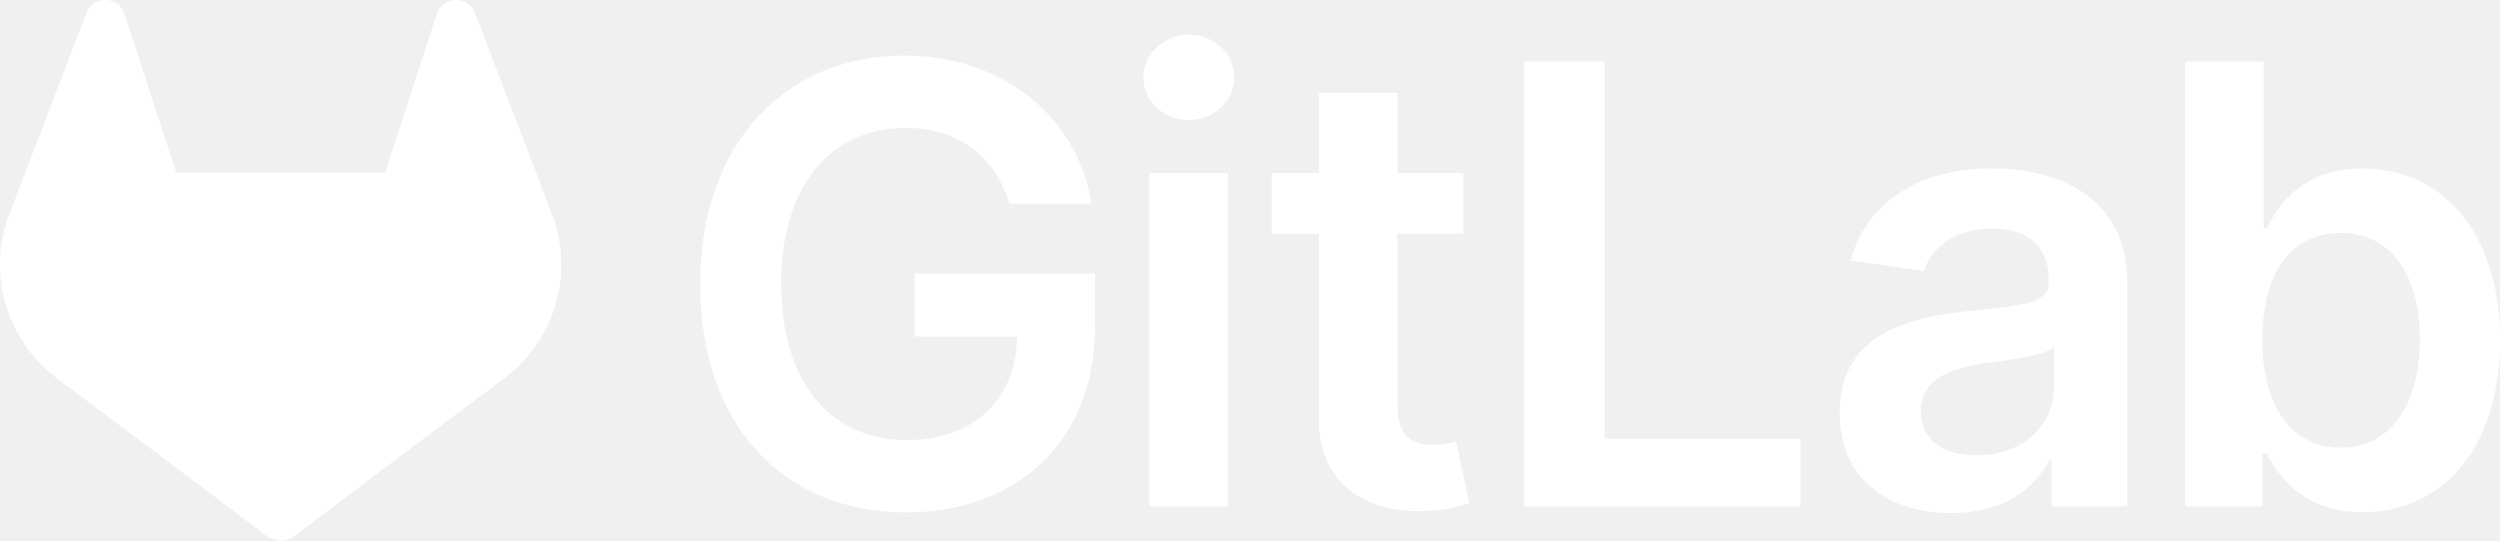
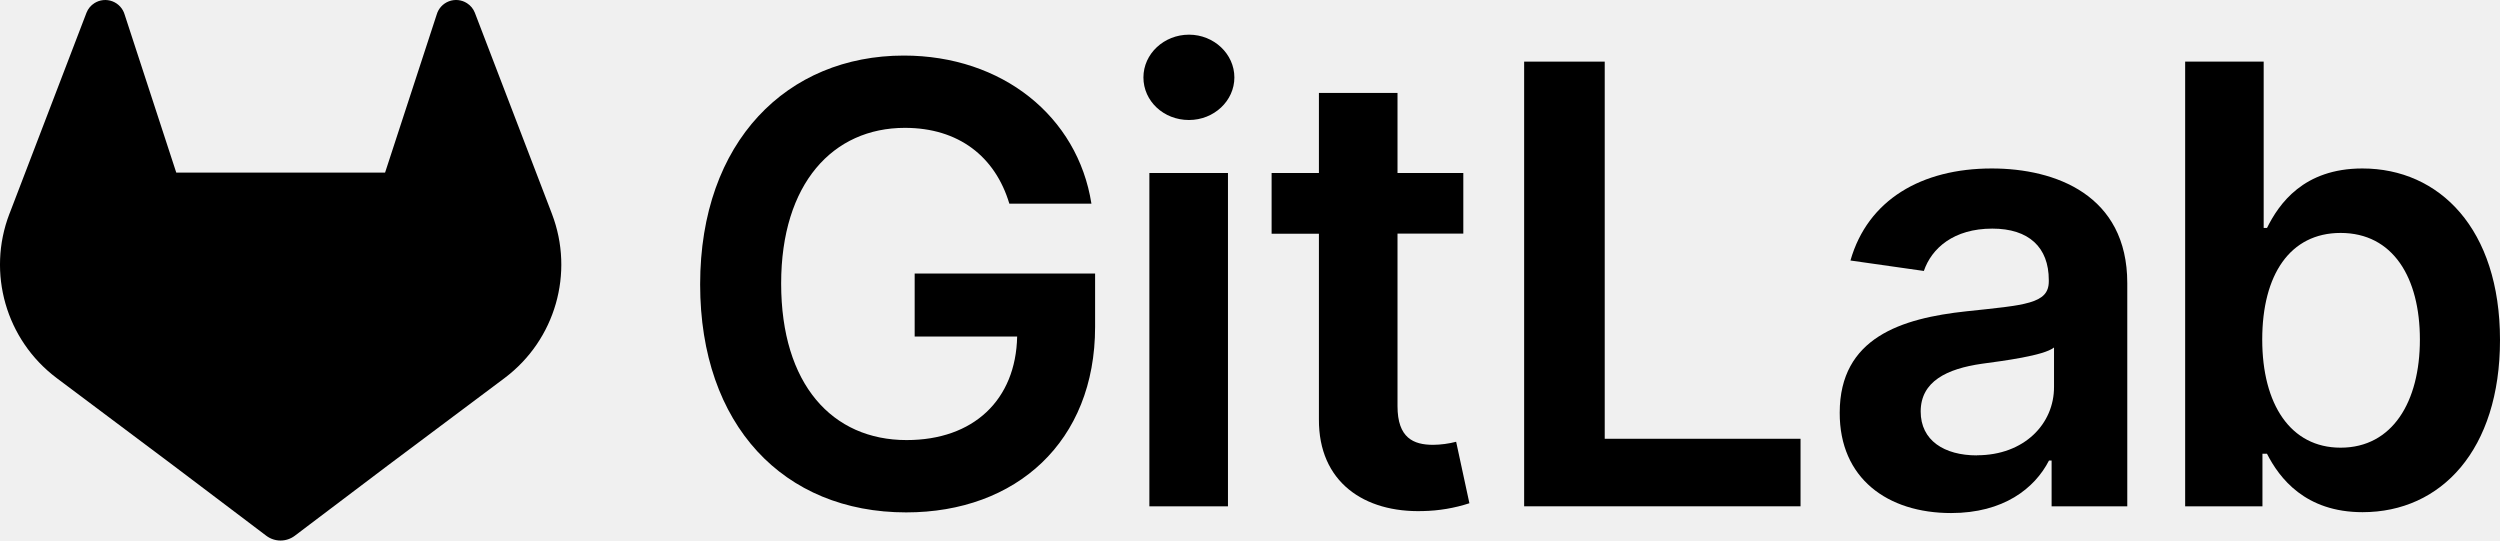
- <svg xmlns="http://www.w3.org/2000/svg" viewBox="148.83 115 693.75 150" fill="none">
-   <g fill="#ffffff">
+ <svg xmlns="http://www.w3.org/2000/svg" viewBox="148.83 115 693.75 150">
+   <g fill="current">
    <path d="M302,174.37l-.21-.56-21.2-55.3a5.5,5.5,0,0,0-2.18-2.63,5.6,5.6,0,0,0-8.41,3.2l-14.31,43.81H197.74l-14.31-43.81a5.61,5.61,0,0,0-8.41-3.2,5.5,5.5,0,0,0-2.18,2.63l-21.19,55.31-.22.55a39.36,39.36,0,0,0,13.06,45.49l.08.06.18.14L197,244.23l16,12.09,9.72,7.35a6.57,6.57,0,0,0,7.92,0l9.72-7.35,16-12.09,32.48-24.31.09-.07A39.36,39.36,0,0,0,302,174.37Z" />
    <path d="M428.92,171.51H451.7c-3.8-24.22-24.77-41.09-52.06-41.09-32.29,0-56.52,23.74-56.52,63.5,0,39.05,23.14,63.27,57.18,63.27,30.55,0,52.42-19.65,52.42-51.46V190.91H402.65v17.47h28.44c-.36,17.6-12.11,28.74-30.67,28.74-20.66,0-34.82-15.48-34.82-43.44,0-27.78,14.4-43.2,34.34-43.2C414.82,150.48,425,158.43,428.92,171.51Z" />
    <path d="M467.78,255.5h21.81V163H467.78Zm11-107.2c6.93,0,12.59-5.31,12.59-11.81s-5.66-11.87-12.59-11.87-12.65,5.3-12.65,11.87S471.75,148.3,478.74,148.3Z" />
    <path d="M554.9,163H536.64V140.78H514.83V163H501.7v16.87h13.13v51.46c-.12,17.41,12.54,26,28.92,25.49a44.29,44.29,0,0,0,12.84-2.17l-3.68-17.06a26.57,26.57,0,0,1-6.38.85c-5.49,0-9.89-1.93-9.89-10.73V179.82H554.9Z" />
    <path d="M571.78,255.5h76.7V236.76H594.14V132.1H571.78Z" />
    <path d="M690.26,257.37c14.52,0,23.19-6.81,27.17-14.58h.72V255.5h21V193.56c0-24.46-19.94-31.81-37.6-31.81-19.46,0-34.4,8.67-39.22,25.54l20.37,2.9c2.16-6.33,8.31-11.75,19-11.75,10.13,0,15.67,5.18,15.67,14.28v.36c0,6.26-6.57,6.57-22.9,8.31-17.95,1.93-35.12,7.29-35.12,28.14C659.29,247.73,672.6,257.37,690.26,257.37Zm7.17-16c-9.1,0-15.61-4.16-15.61-12.17,0-8.38,7.29-11.87,17-13.26,5.73-.78,17.18-2.23,20-4.51v10.9C718.88,232.6,710.56,241.34,697.43,241.34Z" />
    <path d="M755.21,255.5h21.45V240.92h1.26c3.44,6.75,10.61,16.21,26.52,16.21,21.81,0,38.14-17.3,38.14-47.78,0-30.85-16.81-47.6-38.2-47.6-16.33,0-23.14,9.82-26.46,16.51H777V132.1H755.21Zm21.39-46.27c0-18,7.71-29.59,21.75-29.59,14.52,0,22,12.35,22,29.59s-7.59,30-22,30C784.43,239.23,776.6,227.18,776.6,209.23Z" />
  </g>
</svg>
